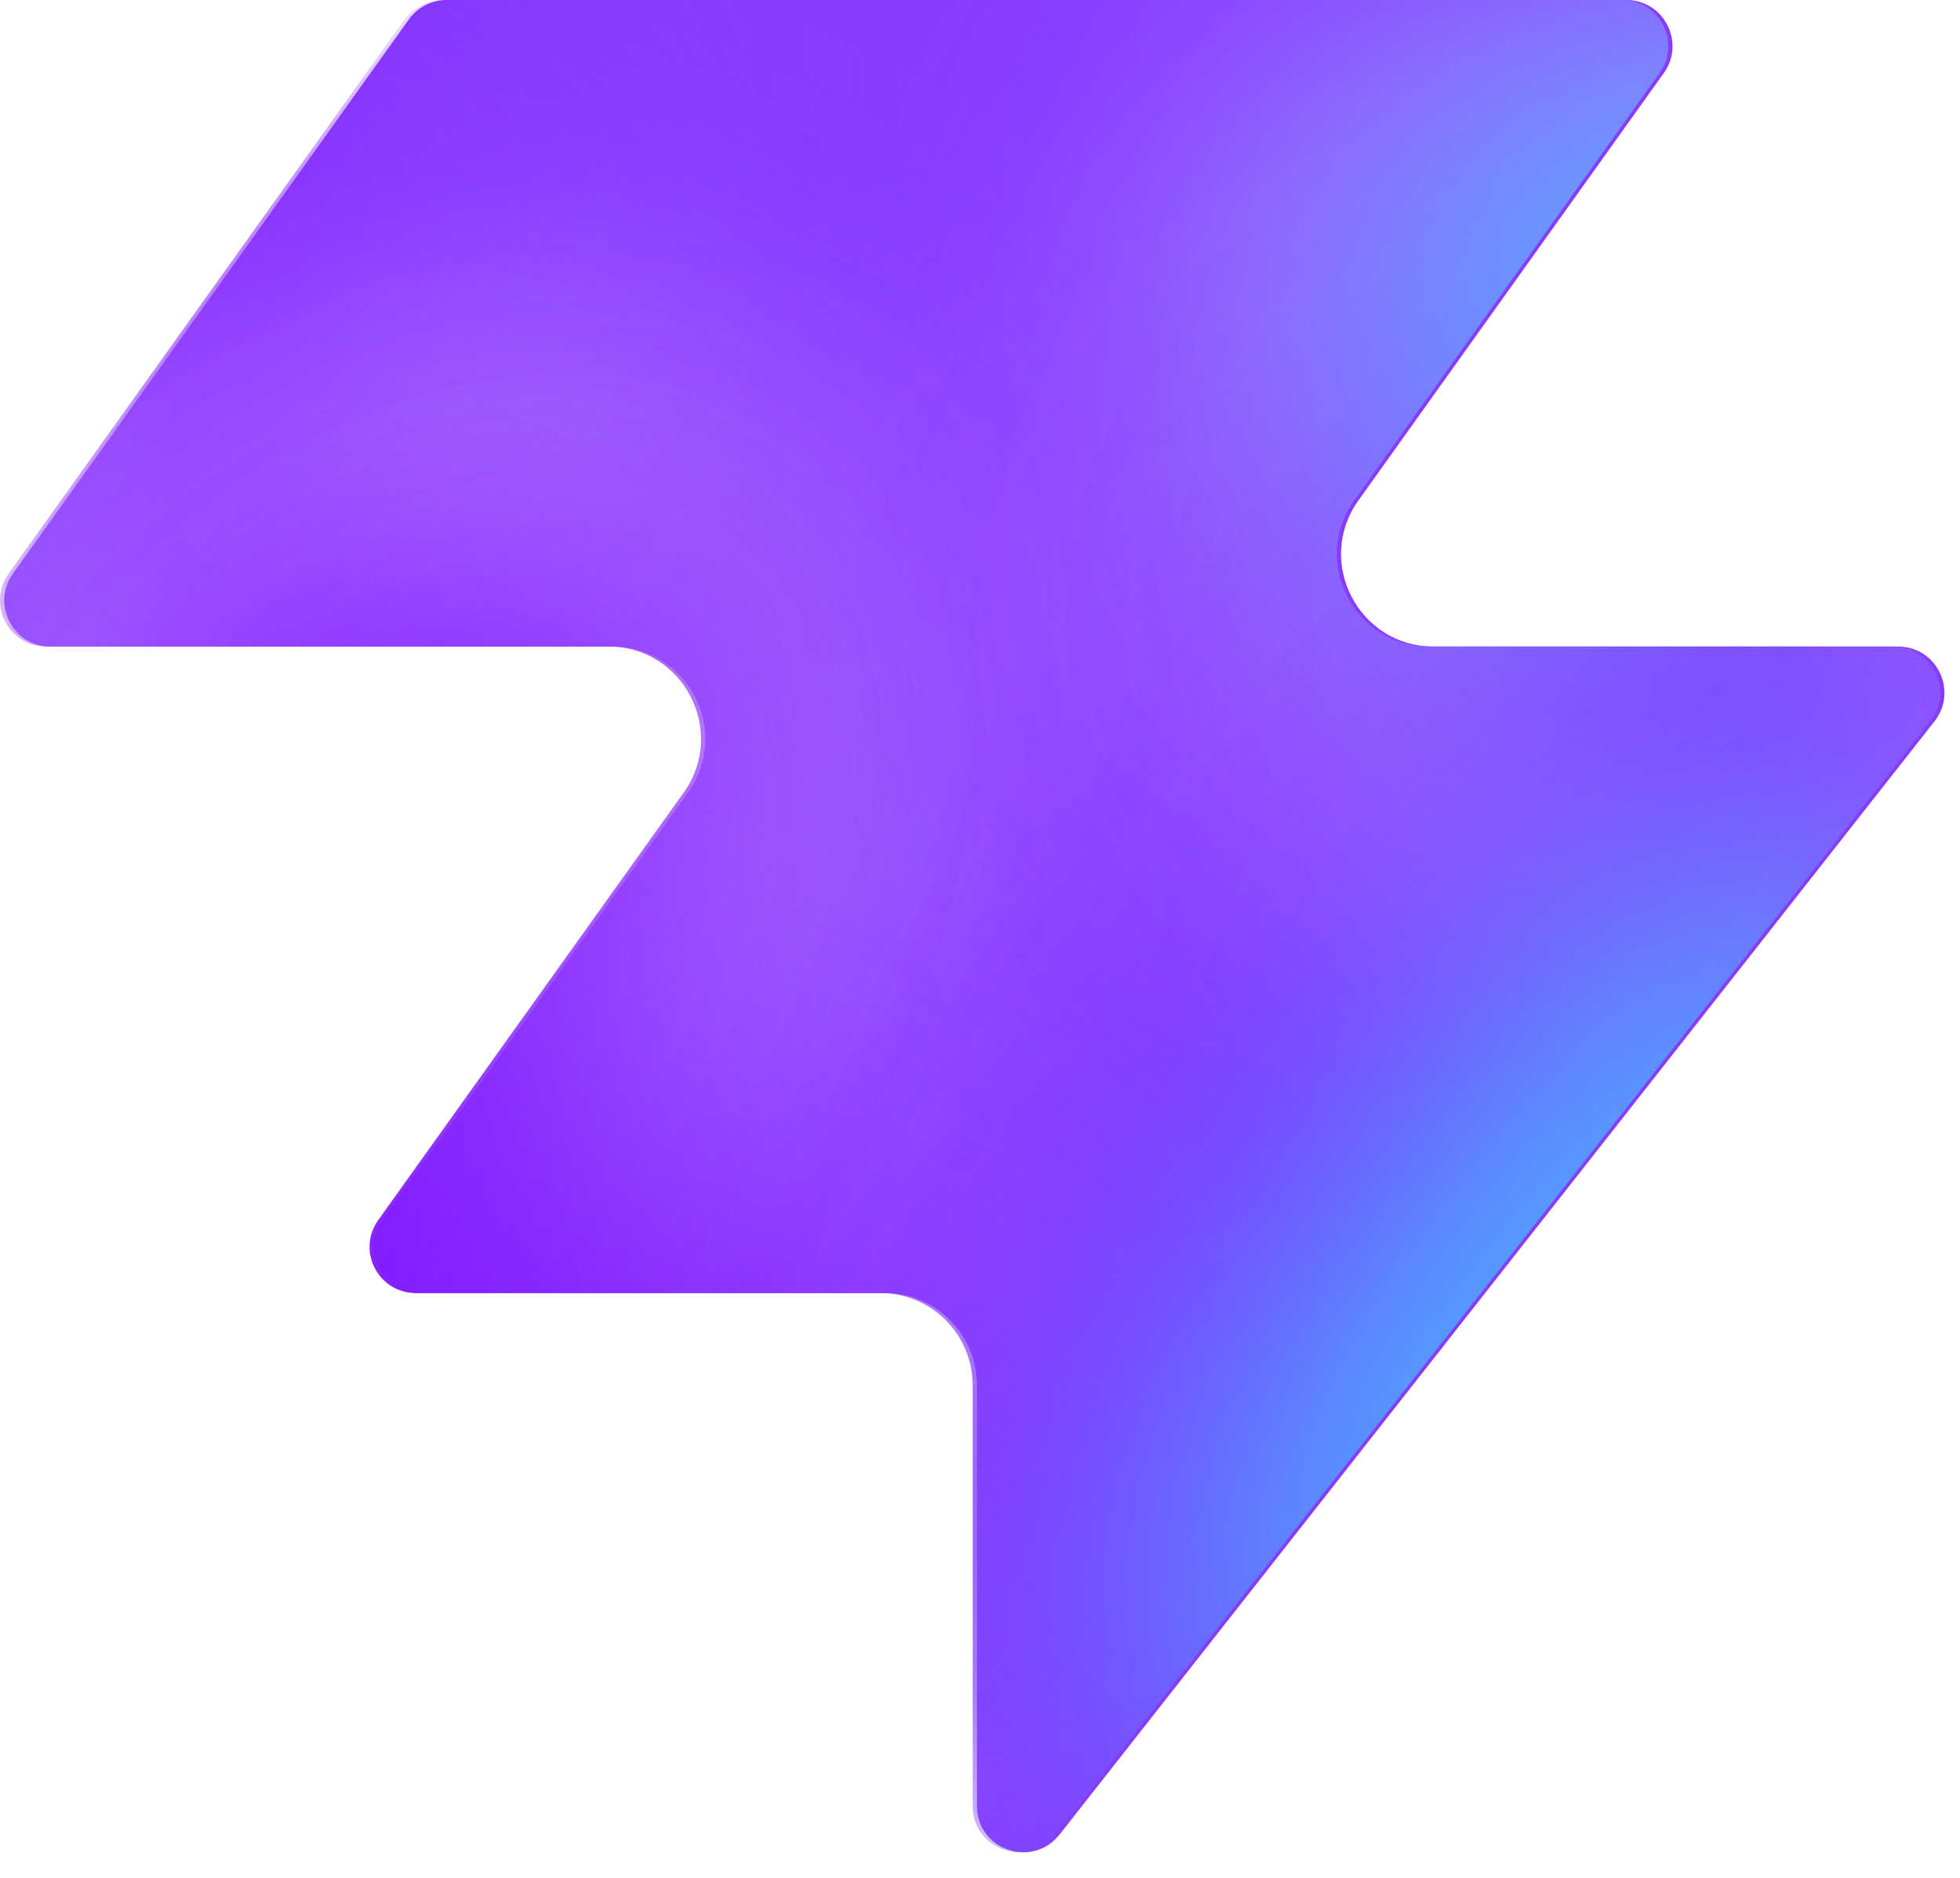
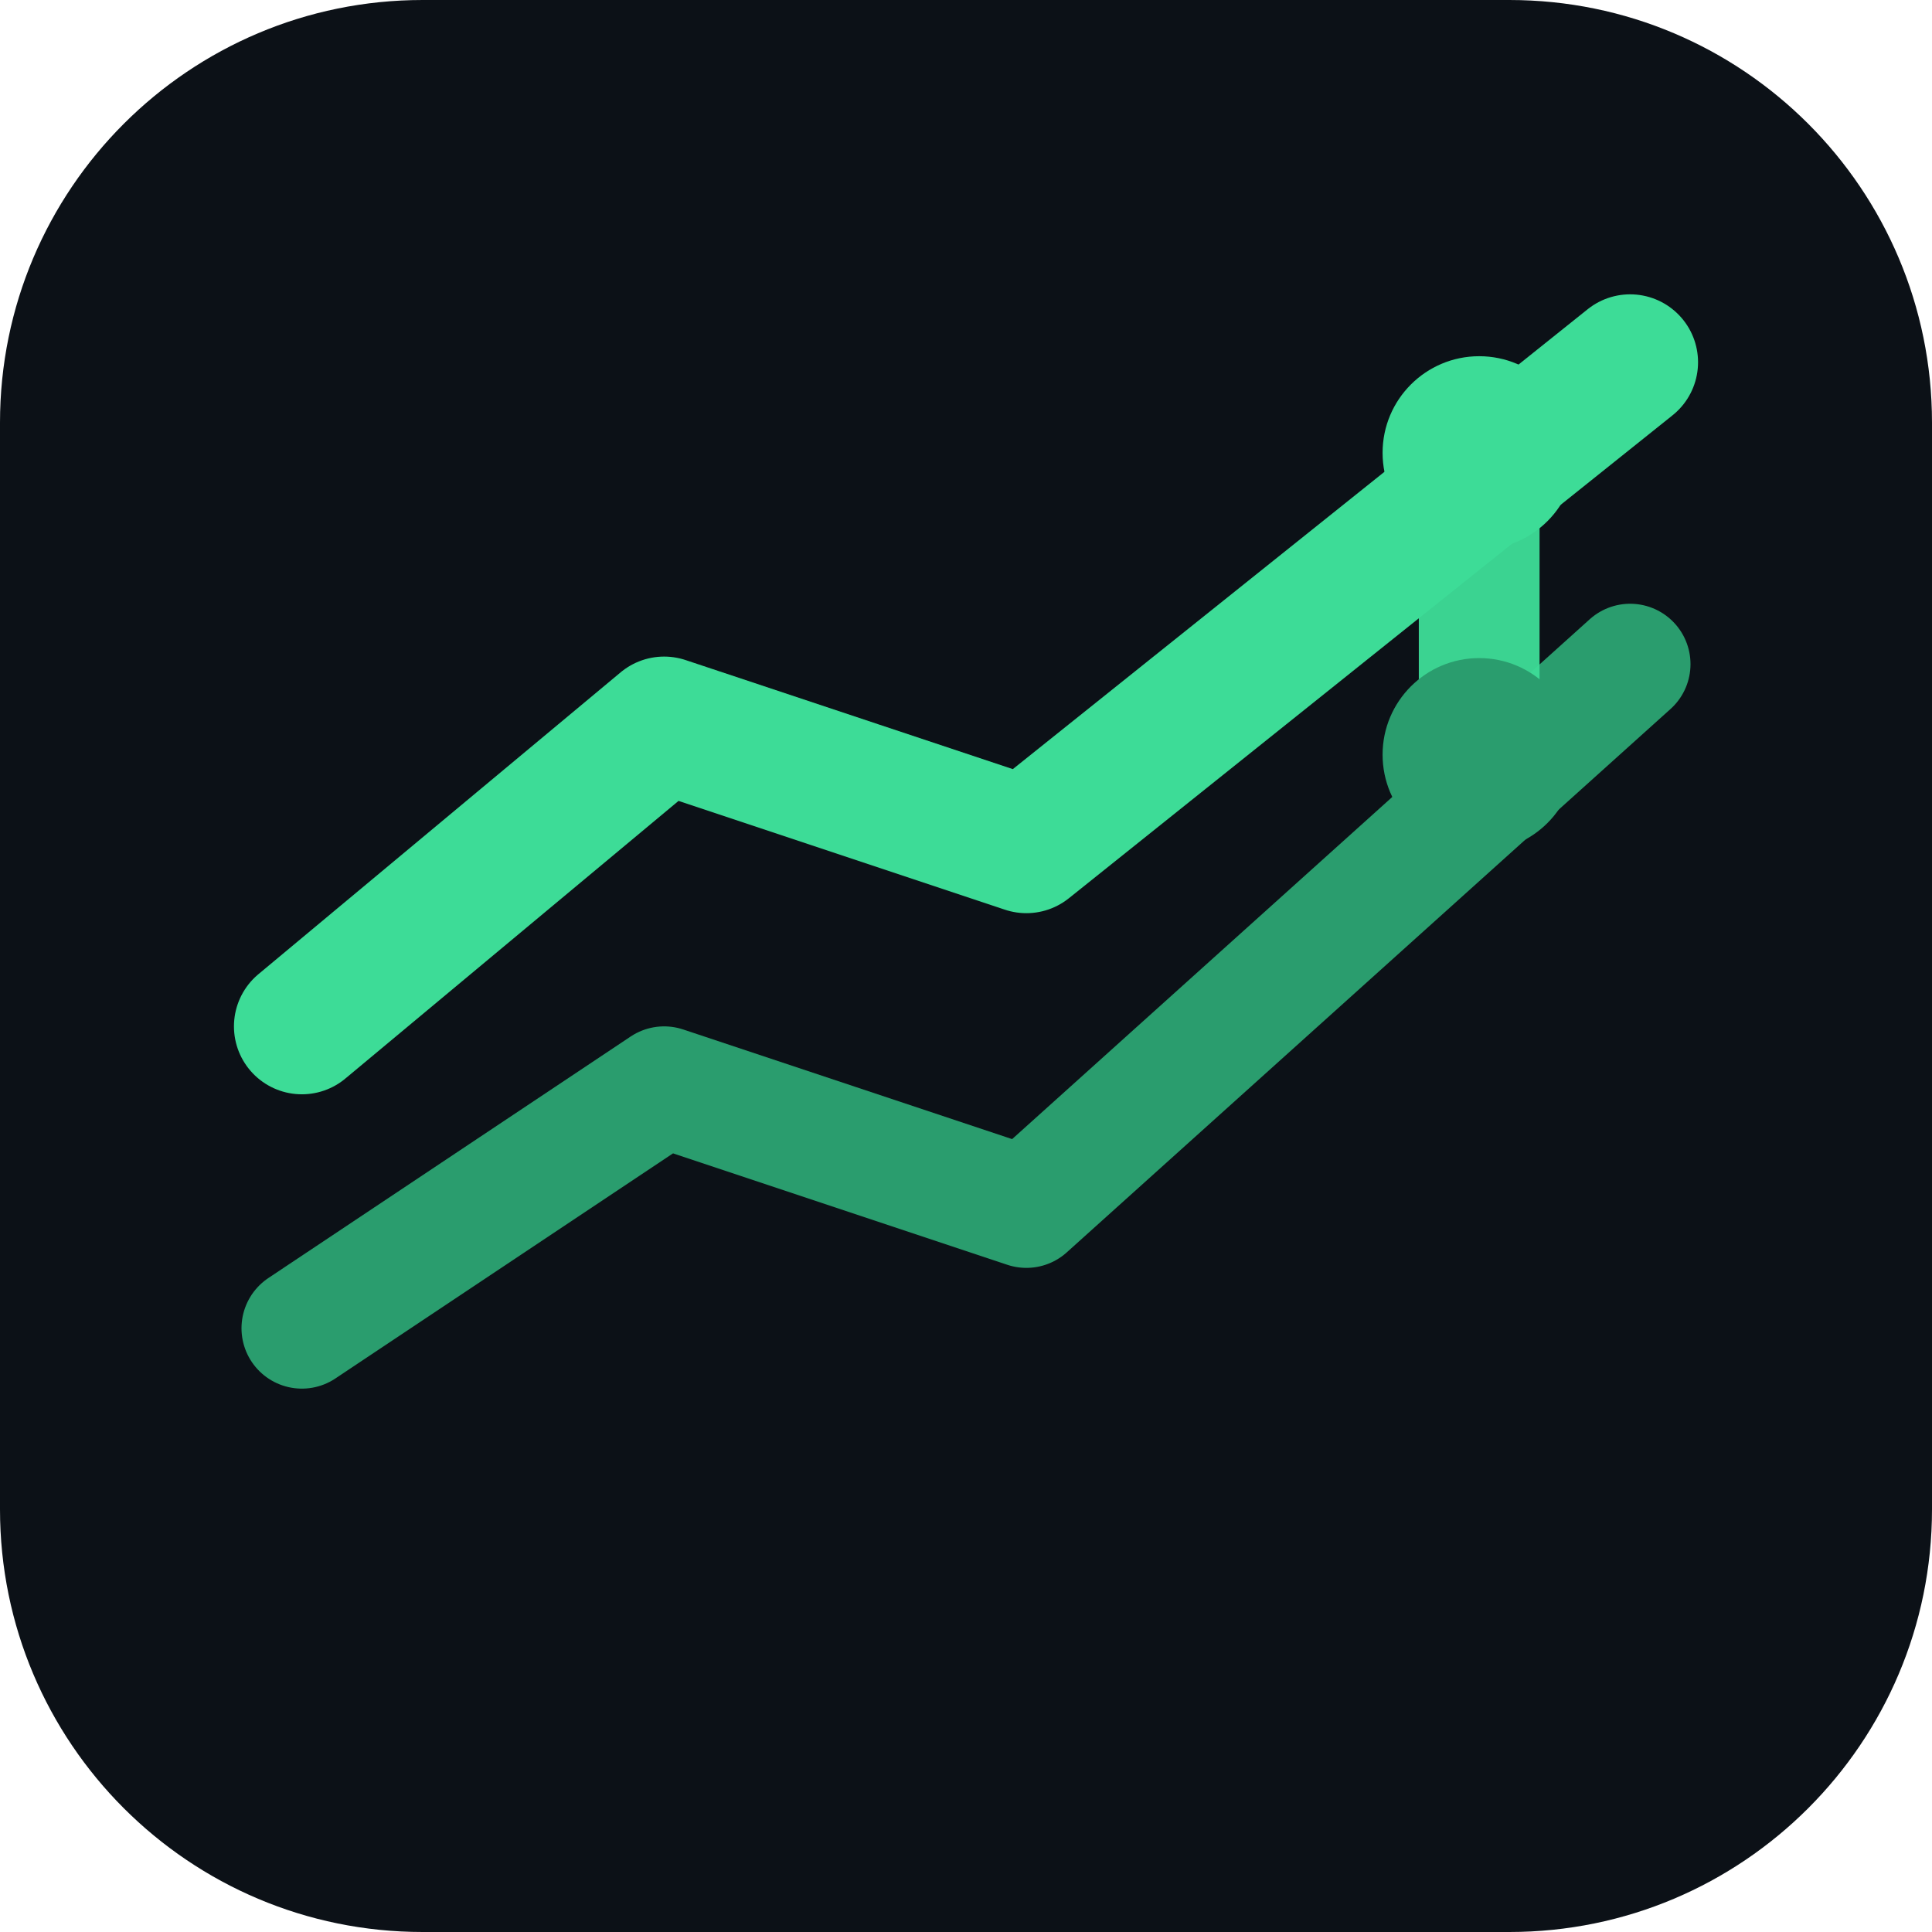
- <svg xmlns="http://www.w3.org/2000/svg" width="48" height="46" fill="none" viewBox="0 0 48 46">
-   <path fill="#863bff" d="M25.946 44.938c-.664.845-2.021.375-2.021-.698V33.937a2.26 2.26 0 0 0-2.262-2.262H10.287c-.92 0-1.456-1.04-.92-1.788l7.48-10.471c1.07-1.497 0-3.578-1.842-3.578H1.237c-.92 0-1.456-1.04-.92-1.788L10.013.474c.214-.297.556-.474.92-.474h28.894c.92 0 1.456 1.04.92 1.788l-7.48 10.471c-1.07 1.498 0 3.579 1.842 3.579h11.377c.943 0 1.473 1.088.89 1.83L25.947 44.94z" style="fill:#863bff;fill:color(display-p3 .525 .23 1);fill-opacity:1" />
-   <mask id="a" width="48" height="46" x="0" y="0" maskUnits="userSpaceOnUse" style="mask-type:alpha">
-     <path fill="#000" d="M25.842 44.938c-.664.844-2.021.375-2.021-.698V33.937a2.26 2.26 0 0 0-2.262-2.262H10.183c-.92 0-1.456-1.04-.92-1.788l7.48-10.471c1.07-1.498 0-3.579-1.842-3.579H1.133c-.92 0-1.456-1.04-.92-1.787L9.91.473c.214-.297.556-.474.92-.474h28.894c.92 0 1.456 1.04.92 1.788l-7.48 10.471c-1.07 1.498 0 3.578 1.842 3.578h11.377c.943 0 1.473 1.088.89 1.832L25.843 44.94z" style="fill:#000;fill-opacity:1" />
-   </mask>
-   <g mask="url(#a)">
-     <g filter="url(#b)">
-       <ellipse cx="5.508" cy="14.704" fill="#ede6ff" rx="5.508" ry="14.704" style="fill:#ede6ff;fill:color(display-p3 .927 .903 1);fill-opacity:1" transform="matrix(.00324 1 1 -.00324 -4.47 31.516)" />
-     </g>
-     <g filter="url(#c)">
-       <ellipse cx="10.399" cy="29.851" fill="#ede6ff" rx="10.399" ry="29.851" style="fill:#ede6ff;fill:color(display-p3 .927 .903 1);fill-opacity:1" transform="matrix(.00324 1 1 -.00324 -39.328 7.883)" />
-     </g>
-     <g filter="url(#d)">
-       <ellipse cx="5.508" cy="30.487" fill="#7e14ff" rx="5.508" ry="30.487" style="fill:#7e14ff;fill:color(display-p3 .492 .077 1);fill-opacity:1" transform="rotate(89.814 -25.913 -14.639)scale(1 -1)" />
-     </g>
-     <g filter="url(#e)">
-       <ellipse cx="5.508" cy="30.599" fill="#7e14ff" rx="5.508" ry="30.599" style="fill:#7e14ff;fill:color(display-p3 .492 .077 1);fill-opacity:1" transform="rotate(89.814 -32.644 -3.334)scale(1 -1)" />
-     </g>
-     <g filter="url(#f)">
-       <ellipse cx="5.508" cy="30.599" fill="#7e14ff" rx="5.508" ry="30.599" style="fill:#7e14ff;fill:color(display-p3 .492 .077 1);fill-opacity:1" transform="matrix(.00324 1 1 -.00324 -34.34 30.47)" />
-     </g>
-     <g filter="url(#g)">
-       <ellipse cx="14.072" cy="22.078" fill="#ede6ff" rx="14.072" ry="22.078" style="fill:#ede6ff;fill:color(display-p3 .927 .903 1);fill-opacity:1" transform="rotate(93.35 24.506 48.493)scale(-1 1)" />
-     </g>
-     <g filter="url(#h)">
-       <ellipse cx="3.47" cy="21.501" fill="#7e14ff" rx="3.47" ry="21.501" style="fill:#7e14ff;fill:color(display-p3 .492 .077 1);fill-opacity:1" transform="rotate(89.009 28.708 47.59)scale(-1 1)" />
-     </g>
-     <g filter="url(#i)">
-       <ellipse cx="3.47" cy="21.501" fill="#7e14ff" rx="3.47" ry="21.501" style="fill:#7e14ff;fill:color(display-p3 .492 .077 1);fill-opacity:1" transform="rotate(89.009 28.708 47.59)scale(-1 1)" />
-     </g>
-     <g filter="url(#j)">
-       <ellipse cx=".387" cy="8.972" fill="#7e14ff" rx="4.407" ry="29.108" style="fill:#7e14ff;fill:color(display-p3 .492 .077 1);fill-opacity:1" transform="rotate(39.51 .387 8.972)" />
-     </g>
-     <g filter="url(#k)">
-       <ellipse cx="47.523" cy="-6.092" fill="#7e14ff" rx="4.407" ry="29.108" style="fill:#7e14ff;fill:color(display-p3 .492 .077 1);fill-opacity:1" transform="rotate(37.892 47.523 -6.092)" />
-     </g>
-     <g filter="url(#l)">
-       <ellipse cx="41.412" cy="6.333" fill="#47bfff" rx="5.971" ry="9.665" style="fill:#47bfff;fill:color(display-p3 .28 .748 1);fill-opacity:1" transform="rotate(37.892 41.412 6.333)" />
-     </g>
-     <g filter="url(#m)">
-       <ellipse cx="-1.879" cy="38.332" fill="#7e14ff" rx="4.407" ry="29.108" style="fill:#7e14ff;fill:color(display-p3 .492 .077 1);fill-opacity:1" transform="rotate(37.892 -1.88 38.332)" />
-     </g>
-     <g filter="url(#n)">
-       <ellipse cx="-1.879" cy="38.332" fill="#7e14ff" rx="4.407" ry="29.108" style="fill:#7e14ff;fill:color(display-p3 .492 .077 1);fill-opacity:1" transform="rotate(37.892 -1.88 38.332)" />
-     </g>
-     <g filter="url(#o)">
-       <ellipse cx="35.651" cy="29.907" fill="#7e14ff" rx="4.407" ry="29.108" style="fill:#7e14ff;fill:color(display-p3 .492 .077 1);fill-opacity:1" transform="rotate(37.892 35.651 29.907)" />
-     </g>
-     <g filter="url(#p)">
-       <ellipse cx="38.418" cy="32.4" fill="#47bfff" rx="5.971" ry="15.297" style="fill:#47bfff;fill:color(display-p3 .28 .748 1);fill-opacity:1" transform="rotate(37.892 38.418 32.4)" />
-     </g>
-   </g>
-   <defs>
-     <filter id="b" width="60.045" height="41.654" x="-19.77" y="16.149" color-interpolation-filters="sRGB" filterUnits="userSpaceOnUse">
-       <feFlood flood-opacity="0" result="BackgroundImageFix" />
-       <feBlend in="SourceGraphic" in2="BackgroundImageFix" result="shape" />
-       <feGaussianBlur result="effect1_foregroundBlur_2002_17158" stdDeviation="7.659" />
-     </filter>
-     <filter id="c" width="90.34" height="51.437" x="-54.613" y="-7.533" color-interpolation-filters="sRGB" filterUnits="userSpaceOnUse">
-       <feFlood flood-opacity="0" result="BackgroundImageFix" />
-       <feBlend in="SourceGraphic" in2="BackgroundImageFix" result="shape" />
-       <feGaussianBlur result="effect1_foregroundBlur_2002_17158" stdDeviation="7.659" />
-     </filter>
-     <filter id="d" width="79.355" height="29.4" x="-49.64" y="2.03" color-interpolation-filters="sRGB" filterUnits="userSpaceOnUse">
-       <feFlood flood-opacity="0" result="BackgroundImageFix" />
-       <feBlend in="SourceGraphic" in2="BackgroundImageFix" result="shape" />
-       <feGaussianBlur result="effect1_foregroundBlur_2002_17158" stdDeviation="4.596" />
-     </filter>
-     <filter id="e" width="79.579" height="29.4" x="-45.045" y="20.029" color-interpolation-filters="sRGB" filterUnits="userSpaceOnUse">
-       <feFlood flood-opacity="0" result="BackgroundImageFix" />
-       <feBlend in="SourceGraphic" in2="BackgroundImageFix" result="shape" />
-       <feGaussianBlur result="effect1_foregroundBlur_2002_17158" stdDeviation="4.596" />
-     </filter>
-     <filter id="f" width="79.579" height="29.4" x="-43.513" y="21.178" color-interpolation-filters="sRGB" filterUnits="userSpaceOnUse">
-       <feFlood flood-opacity="0" result="BackgroundImageFix" />
-       <feBlend in="SourceGraphic" in2="BackgroundImageFix" result="shape" />
-       <feGaussianBlur result="effect1_foregroundBlur_2002_17158" stdDeviation="4.596" />
-     </filter>
-     <filter id="g" width="74.749" height="58.852" x="15.756" y="-17.901" color-interpolation-filters="sRGB" filterUnits="userSpaceOnUse">
-       <feFlood flood-opacity="0" result="BackgroundImageFix" />
-       <feBlend in="SourceGraphic" in2="BackgroundImageFix" result="shape" />
-       <feGaussianBlur result="effect1_foregroundBlur_2002_17158" stdDeviation="7.659" />
-     </filter>
-     <filter id="h" width="61.377" height="25.362" x="23.548" y="2.284" color-interpolation-filters="sRGB" filterUnits="userSpaceOnUse">
-       <feFlood flood-opacity="0" result="BackgroundImageFix" />
-       <feBlend in="SourceGraphic" in2="BackgroundImageFix" result="shape" />
-       <feGaussianBlur result="effect1_foregroundBlur_2002_17158" stdDeviation="4.596" />
-     </filter>
-     <filter id="i" width="61.377" height="25.362" x="23.548" y="2.284" color-interpolation-filters="sRGB" filterUnits="userSpaceOnUse">
-       <feFlood flood-opacity="0" result="BackgroundImageFix" />
-       <feBlend in="SourceGraphic" in2="BackgroundImageFix" result="shape" />
-       <feGaussianBlur result="effect1_foregroundBlur_2002_17158" stdDeviation="4.596" />
-     </filter>
-     <filter id="j" width="56.045" height="63.649" x="-27.636" y="-22.853" color-interpolation-filters="sRGB" filterUnits="userSpaceOnUse">
-       <feFlood flood-opacity="0" result="BackgroundImageFix" />
-       <feBlend in="SourceGraphic" in2="BackgroundImageFix" result="shape" />
-       <feGaussianBlur result="effect1_foregroundBlur_2002_17158" stdDeviation="4.596" />
-     </filter>
-     <filter id="k" width="54.814" height="64.646" x="20.116" y="-38.415" color-interpolation-filters="sRGB" filterUnits="userSpaceOnUse">
-       <feFlood flood-opacity="0" result="BackgroundImageFix" />
-       <feBlend in="SourceGraphic" in2="BackgroundImageFix" result="shape" />
-       <feGaussianBlur result="effect1_foregroundBlur_2002_17158" stdDeviation="4.596" />
-     </filter>
-     <filter id="l" width="33.541" height="35.313" x="24.641" y="-11.323" color-interpolation-filters="sRGB" filterUnits="userSpaceOnUse">
-       <feFlood flood-opacity="0" result="BackgroundImageFix" />
-       <feBlend in="SourceGraphic" in2="BackgroundImageFix" result="shape" />
-       <feGaussianBlur result="effect1_foregroundBlur_2002_17158" stdDeviation="4.596" />
-     </filter>
-     <filter id="m" width="54.814" height="64.646" x="-29.286" y="6.009" color-interpolation-filters="sRGB" filterUnits="userSpaceOnUse">
-       <feFlood flood-opacity="0" result="BackgroundImageFix" />
-       <feBlend in="SourceGraphic" in2="BackgroundImageFix" result="shape" />
-       <feGaussianBlur result="effect1_foregroundBlur_2002_17158" stdDeviation="4.596" />
-     </filter>
-     <filter id="n" width="54.814" height="64.646" x="-29.286" y="6.009" color-interpolation-filters="sRGB" filterUnits="userSpaceOnUse">
-       <feFlood flood-opacity="0" result="BackgroundImageFix" />
-       <feBlend in="SourceGraphic" in2="BackgroundImageFix" result="shape" />
-       <feGaussianBlur result="effect1_foregroundBlur_2002_17158" stdDeviation="4.596" />
-     </filter>
-     <filter id="o" width="54.814" height="64.646" x="8.244" y="-2.416" color-interpolation-filters="sRGB" filterUnits="userSpaceOnUse">
-       <feFlood flood-opacity="0" result="BackgroundImageFix" />
-       <feBlend in="SourceGraphic" in2="BackgroundImageFix" result="shape" />
-       <feGaussianBlur result="effect1_foregroundBlur_2002_17158" stdDeviation="4.596" />
-     </filter>
-     <filter id="p" width="39.409" height="43.623" x="18.713" y="10.588" color-interpolation-filters="sRGB" filterUnits="userSpaceOnUse">
-       <feFlood flood-opacity="0" result="BackgroundImageFix" />
-       <feBlend in="SourceGraphic" in2="BackgroundImageFix" result="shape" />
-       <feGaussianBlur result="effect1_foregroundBlur_2002_17158" stdDeviation="4.596" />
-     </filter>
-   </defs>
+ <svg xmlns="http://www.w3.org/2000/svg" viewBox="0 0 32 32" fill="none">
+   <rect width="32" height="32" rx="7" fill="#0c1117" />
+   <path d="M5 22 L11 18 L17 20 L27 11" stroke="#2a9d6e" stroke-width="2" stroke-linecap="round" stroke-linejoin="round" />
+   <path d="M5 17 L11 12 L17 14 L27 6" stroke="#3ddc97" stroke-width="2.25" stroke-linecap="round" stroke-linejoin="round" />
+   <path d="M24.5 7.5 V12.5" stroke="#3ddc97" stroke-width="2" stroke-linecap="round" opacity="0.95" />
+   <circle cx="24.5" cy="7.5" r="1.6" fill="#3ddc97" />
+   <circle cx="24.5" cy="12.5" r="1.6" fill="#2a9d6e" />
</svg>
